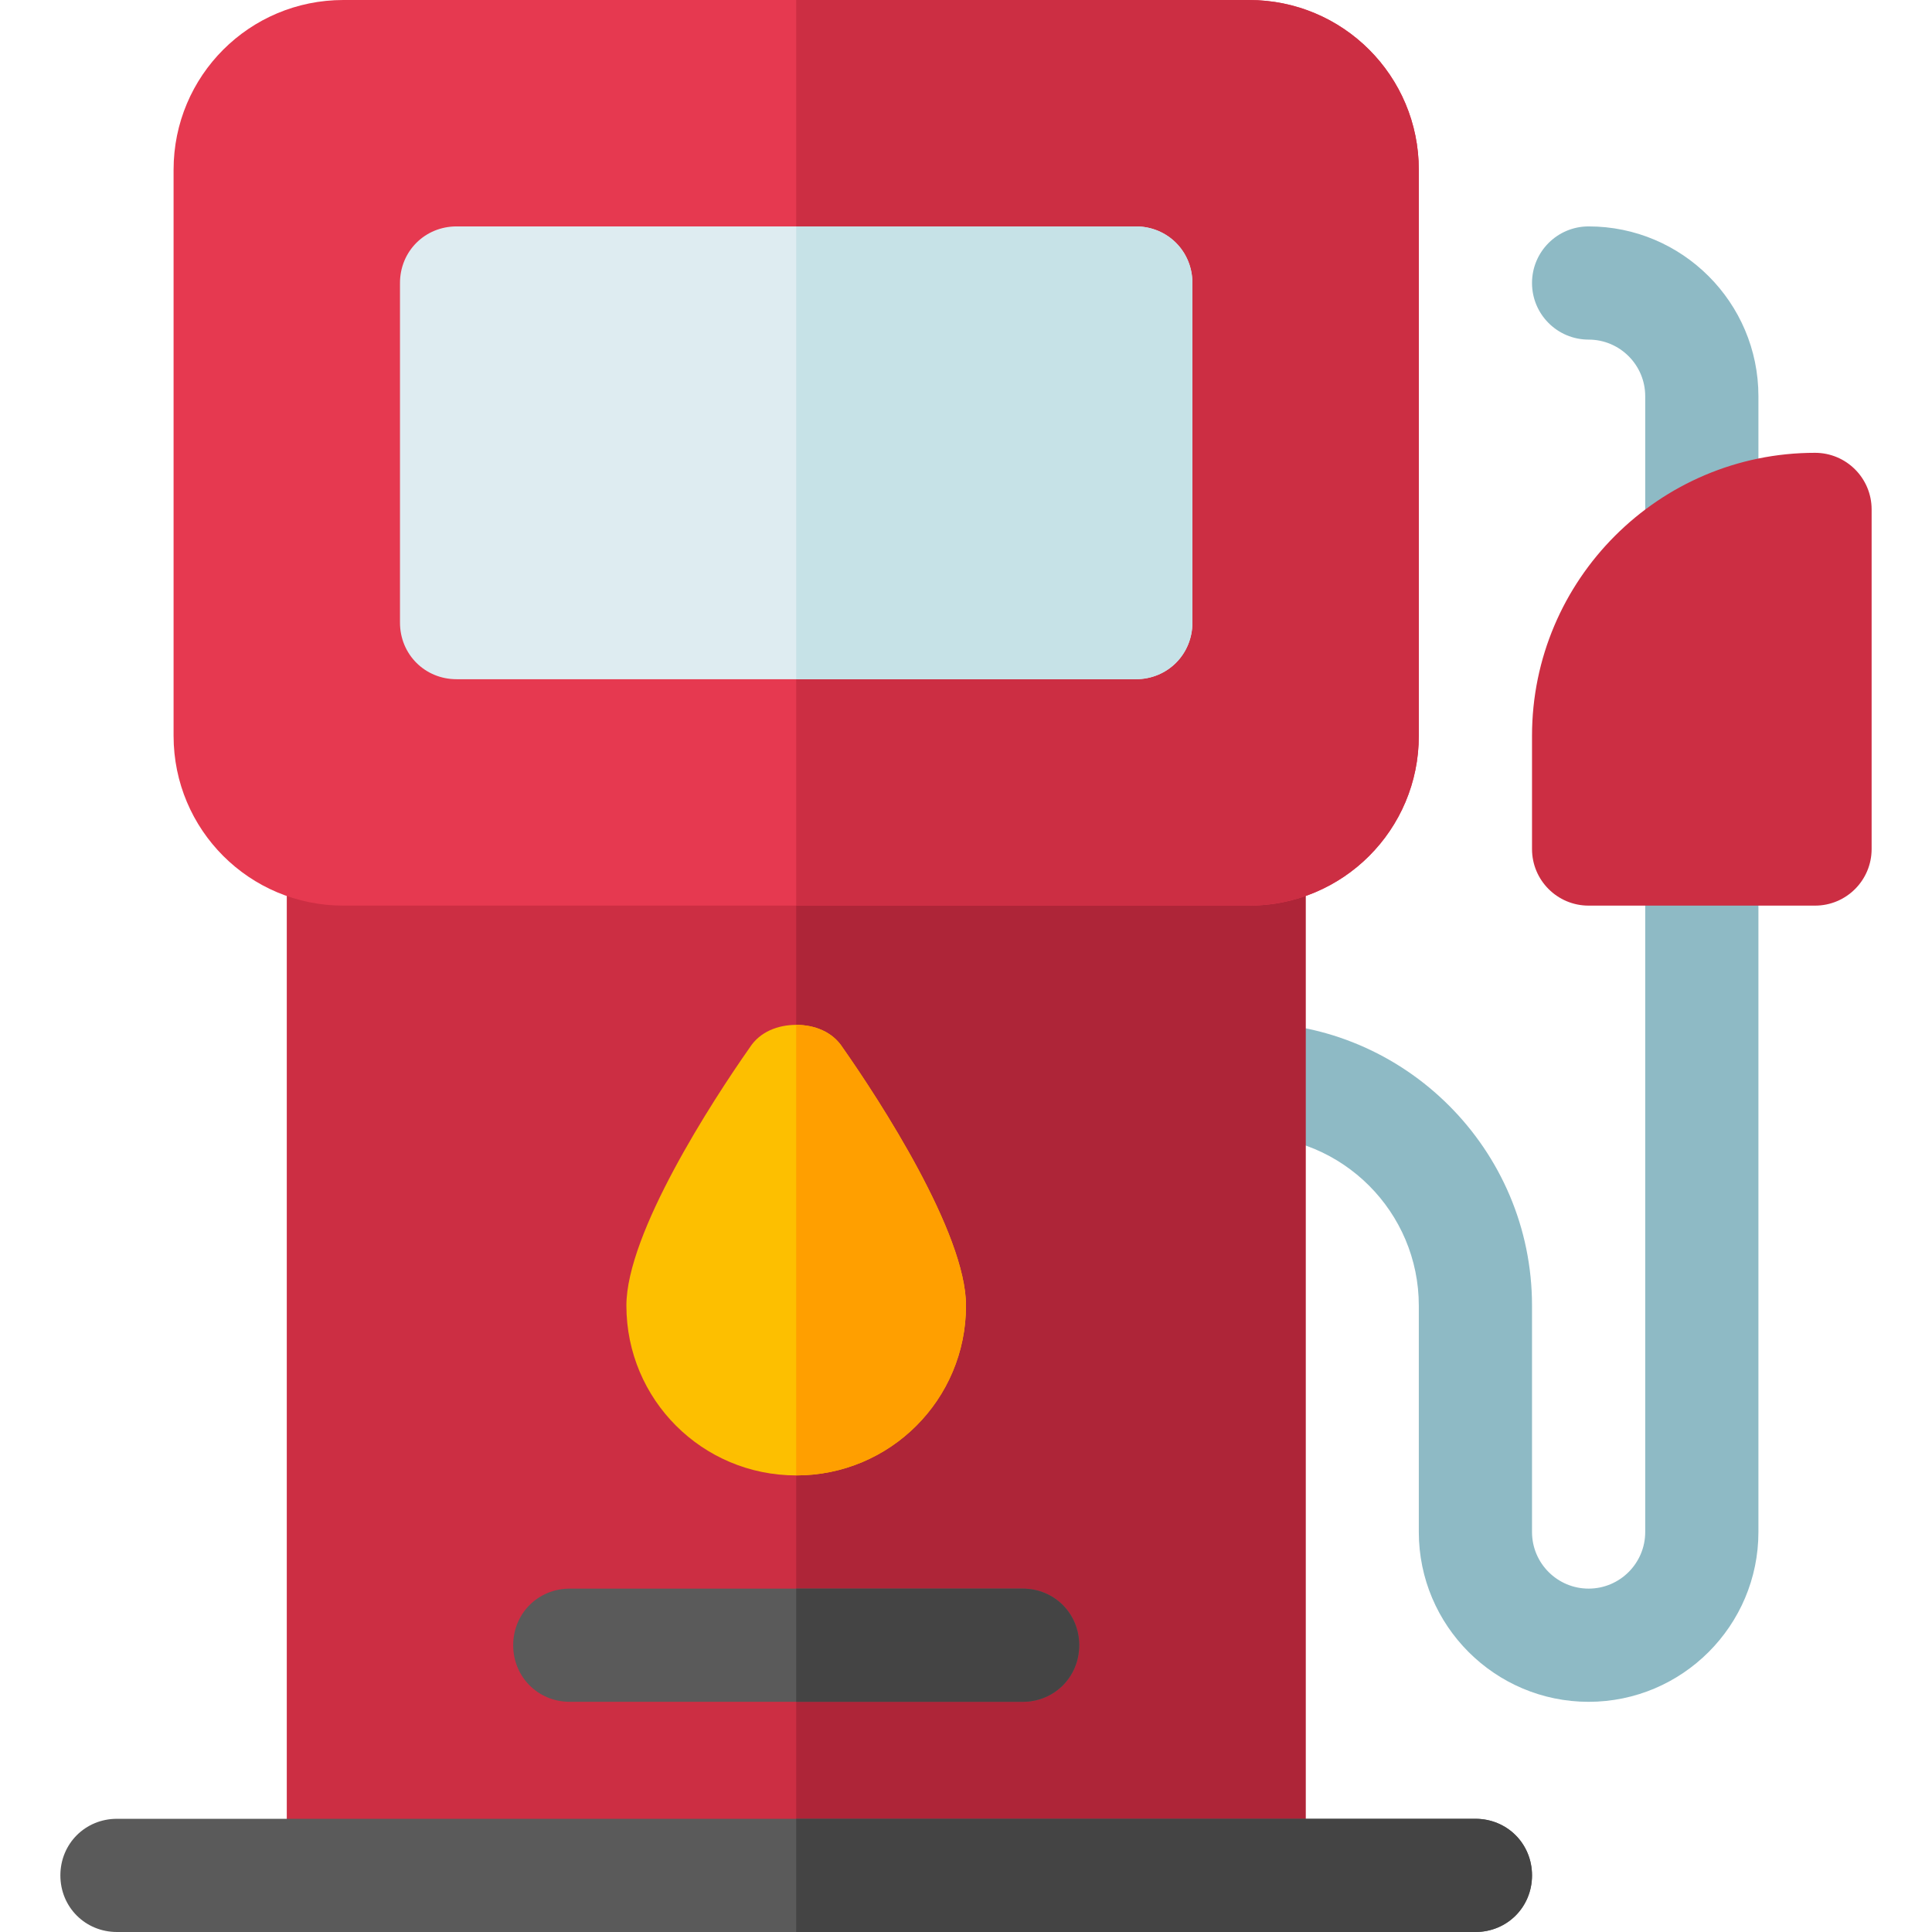
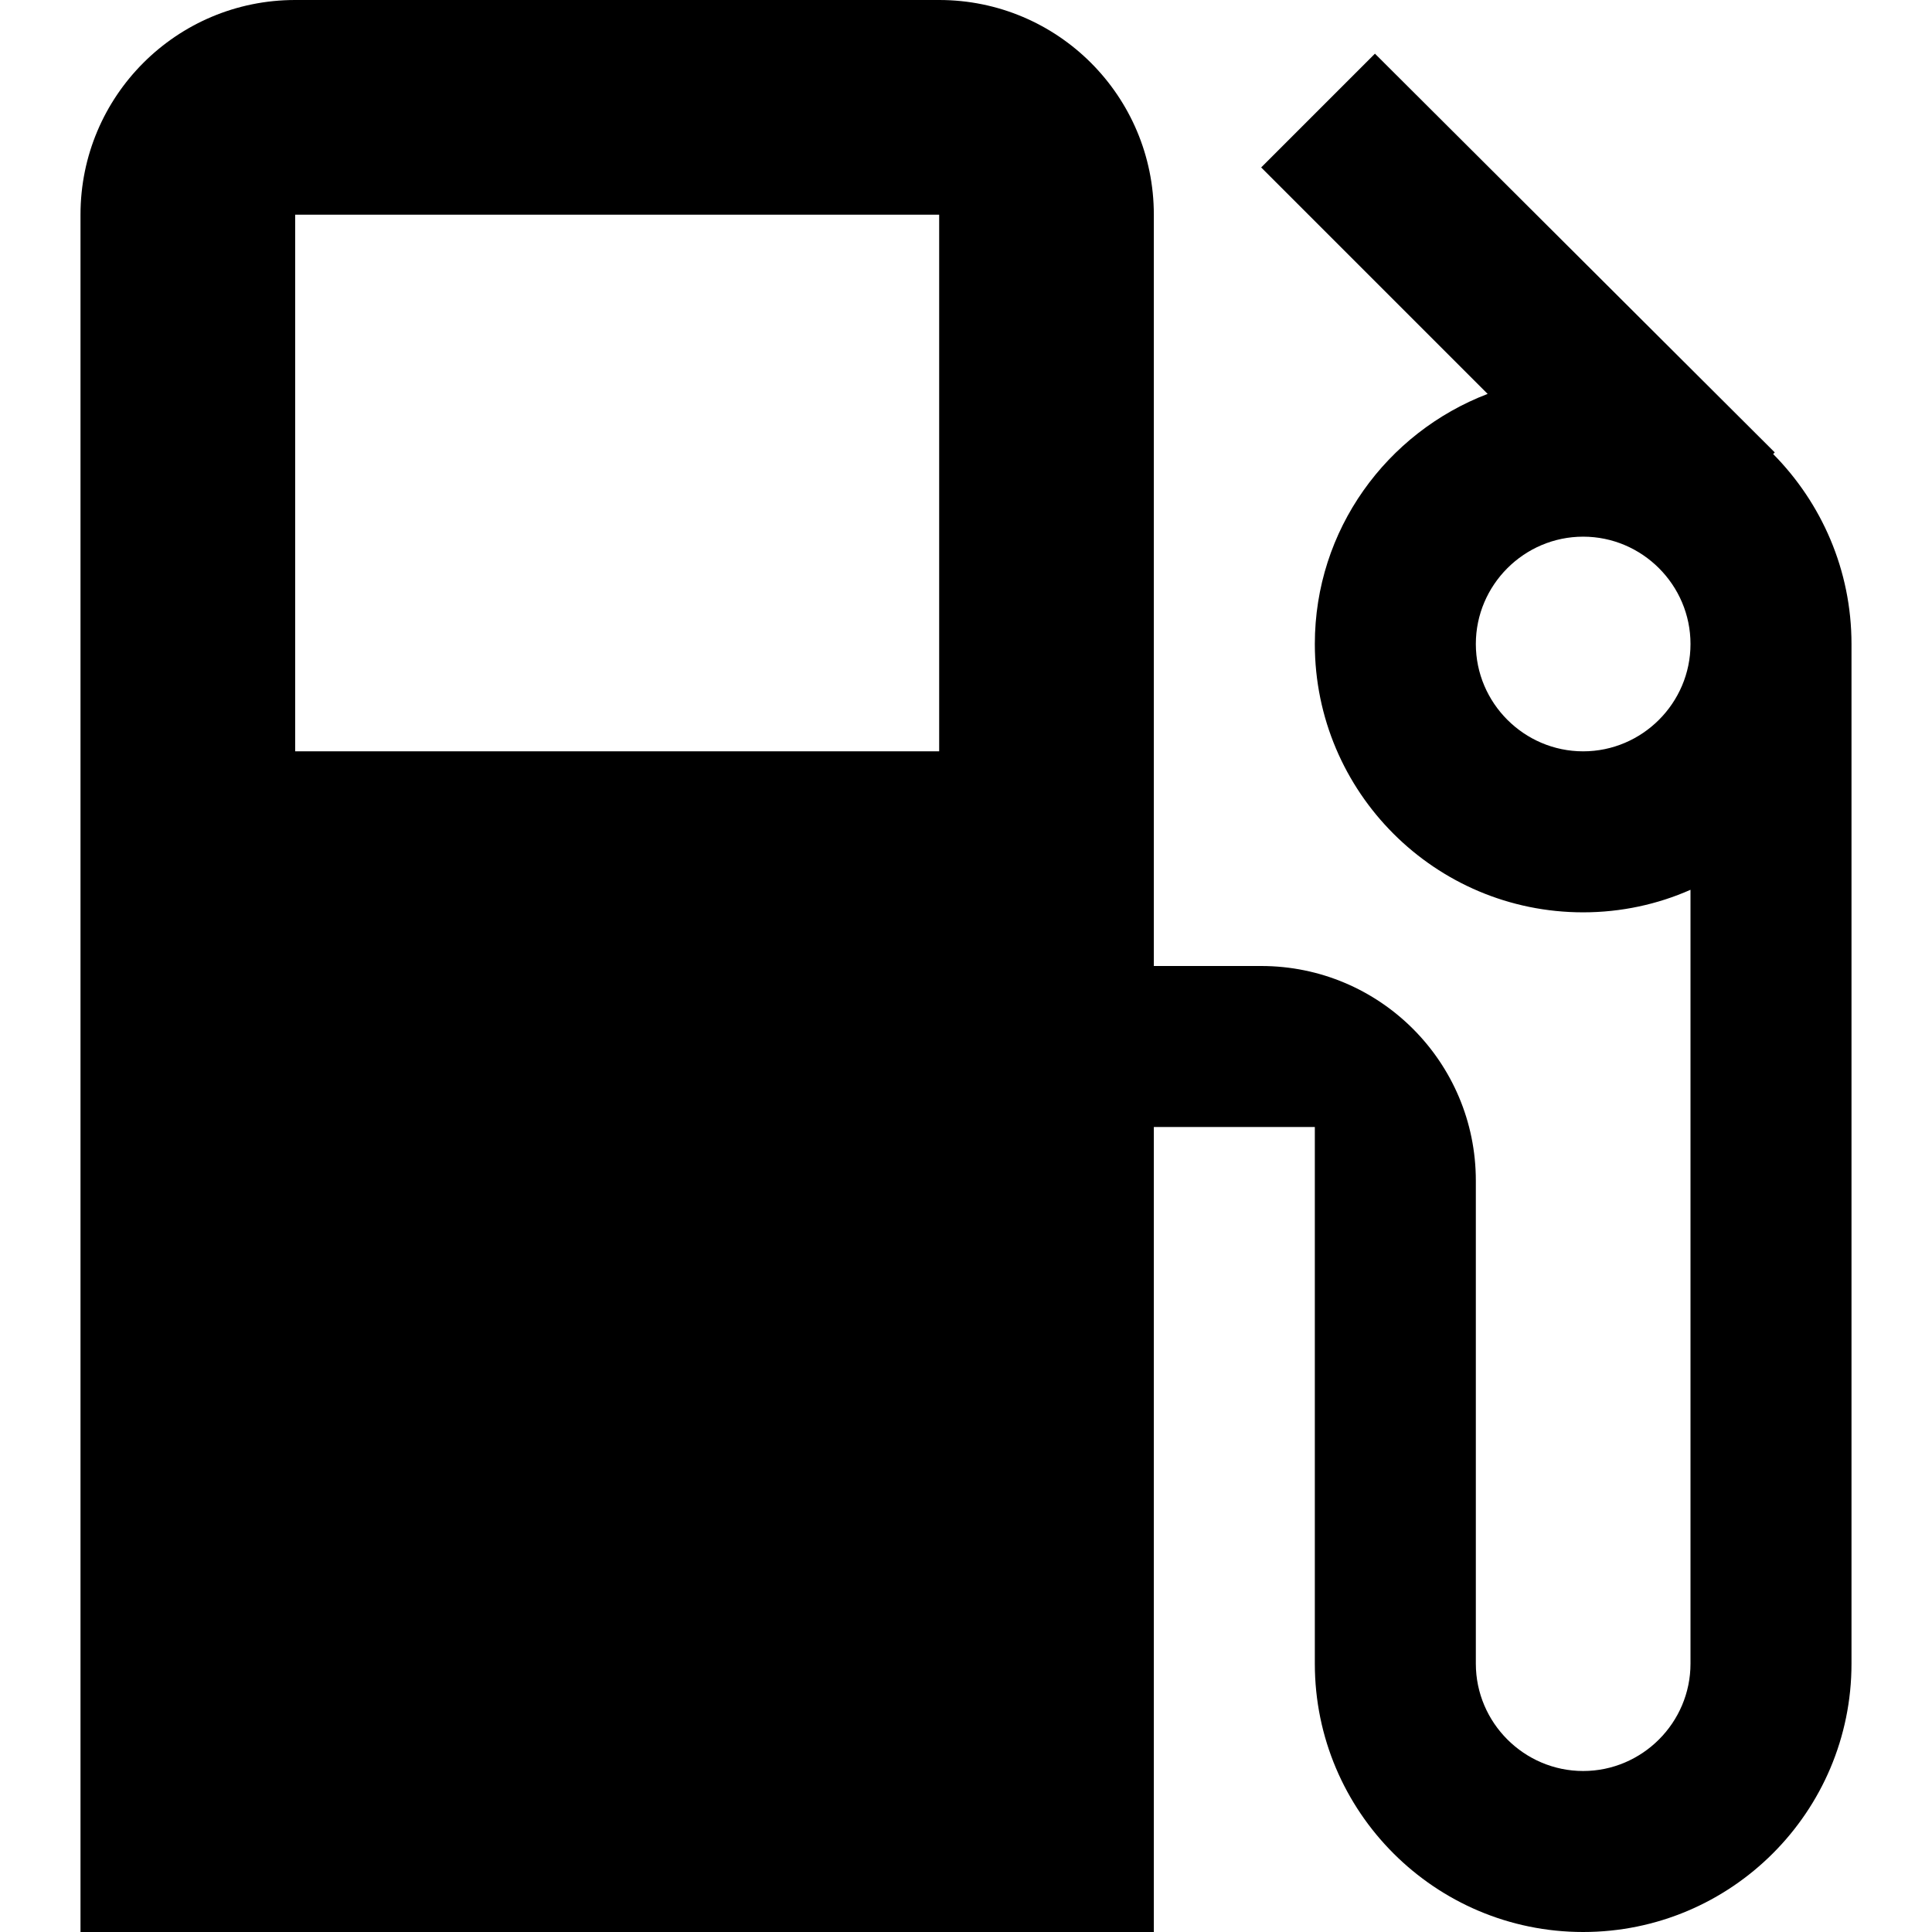
- <svg xmlns="http://www.w3.org/2000/svg" height="512pt" viewBox="-16 0 512 512" width="512pt">
-   <path d="m435 158.027c-8.289 0-15-6.711-15-15v-38.027c0-8.277-6.723-15-15-15-8.289 0-15-6.711-15-15s6.711-15 15-15c24.812 0 45 20.188 45 45v38.027c0 8.289-6.711 15-15 15zm0 0" fill="#8ebac5" />
-   <path d="m405 451c-24.812 0-45-20.188-45-45v-60c0-24.812-20.188-45-45-45-8.289 0-15-6.711-15-15s6.711-15 15-15c41.352 0 75 33.648 75 75v60c0 8.277 6.723 15 15 15s15-6.723 15-15v-181c0-8.289 6.711-15 15-15s15 6.711 15 15v181c0 24.812-20.188 45-45 45zm0 0" fill="#8ebac5" />
-   <path d="m330 225v272h-270v-272c0-8.402 6.598-15 15-15h240c8.402 0 15 6.598 15 15zm0 0" fill="#cc2e43" />
-   <path d="m330 225v272h-135v-287h120c8.402 0 15 6.598 15 15zm0 0" fill="#ae2538" />
-   <path d="m315 0h-240c-24.902 0-45 20.098-45 45v150c0 24.898 20.098 45 45 45h240c24.902 0 45-20.102 45-45v-150c0-24.902-20.098-45-45-45zm0 0" fill="#e63950" />
-   <path d="m465 240h-60c-8.289 0-15-6.711-15-15v-30c0-41.352 33.648-75 75-75 8.289 0 15 6.711 15 15v90c0 8.289-6.711 15-15 15zm0 0" fill="#cc2e43" />
-   <path d="m207.301 277.598c-2.699-4.199-7.5-6-12.301-6s-9.602 1.801-12.301 6c-9.898 14.102-32.699 49.203-32.699 68.402 0 24.898 20.098 45 45 45s45-20.102 45-45c0-19.199-22.801-54.301-32.699-68.402zm0 0" fill="#fdbf00" />
-   <path d="m390 497c0 8.398-6.598 15-15 15h-360c-8.402 0-15-6.602-15-15 0-8.402 6.598-15 15-15h360c8.402 0 15 6.598 15 15zm0 0" fill="#5a5a5a" />
-   <path d="m270 436c0 8.398-6.598 15-15 15h-120c-8.402 0-15-6.602-15-15 0-8.402 6.598-15 15-15h120c8.402 0 15 6.598 15 15zm0 0" fill="#5a5a5a" />
-   <path d="m360 45v150c0 24.898-20.098 45-45 45h-120v-240h120c24.902 0 45 20.098 45 45zm0 0" fill="#cc2e43" />
-   <path d="m195 391v-119.402c4.801 0 9.602 1.801 12.301 6 9.898 14.102 32.699 49.203 32.699 68.402 0 24.898-20.098 45-45 45zm0 0" fill="#ff9f00" />
-   <path d="m390 497c0 8.398-6.598 15-15 15h-180v-30h180c8.402 0 15 6.598 15 15zm0 0" fill="#444" />
-   <path d="m270 436c0 8.398-6.598 15-15 15h-60v-30h60c8.402 0 15 6.598 15 15zm0 0" fill="#444" />
-   <path d="m285 60h-180c-8.402 0-15 6.598-15 15v90c0 8.398 6.598 15 15 15h180c8.402 0 15-6.602 15-15v-90c0-8.402-6.598-15-15-15zm0 0" fill="#deecf1" />
-   <path d="m285 180h-90v-120h90c8.402 0 15 6.598 15 15v90c0 8.398-6.598 15-15 15zm0 0" fill="#c6e2e7" />
+ <svg xmlns="http://www.w3.org/2000/svg" version="1.1" id="Capa_1" x="0px" y="0px" viewBox="0 0 384 384" style="enable-background:new 0 0 384 384;" xml:space="preserve">
+   <g>
+     <g>
+       <path d="M352.427,90.24l0.32-0.32L273.28,10.667L250.667,33.28l45.013,45.013c-20.053,7.68-34.347,26.987-34.347,49.707    c0,29.44,23.893,53.333,53.333,53.333c7.573,0,14.827-1.6,21.333-4.48v153.813C336,342.4,326.4,352,314.667,352    c-11.733,0-21.333-9.6-21.333-21.333v-96c0-23.573-19.093-42.667-42.667-42.667h-21.333V42.667C229.333,19.093,210.24,0,186.667,0    h-128C35.093,0,16,19.093,16,42.667V384h213.333V224h32v106.667c0,29.44,23.893,53.333,53.333,53.333    c29.44,0,53.333-23.893,53.333-53.333V128C368,113.28,362.027,99.947,352.427,90.24z M186.667,149.333h-128V42.667h128V149.333z     M314.667,149.333c-11.733,0-21.333-9.6-21.333-21.333s9.6-21.333,21.333-21.333c11.733,0,21.333,9.6,21.333,21.333    S326.4,149.333,314.667,149.333z" />
+     </g>
+   </g>
+   <g>
+ </g>
+   <g>
+ </g>
+   <g>
+ </g>
+   <g>
+ </g>
+   <g>
+ </g>
+   <g>
+ </g>
+   <g>
+ </g>
+   <g>
+ </g>
+   <g>
+ </g>
+   <g>
+ </g>
+   <g>
+ </g>
+   <g>
+ </g>
+   <g>
+ </g>
+   <g>
+ </g>
+   <g>
+ </g>
</svg>
